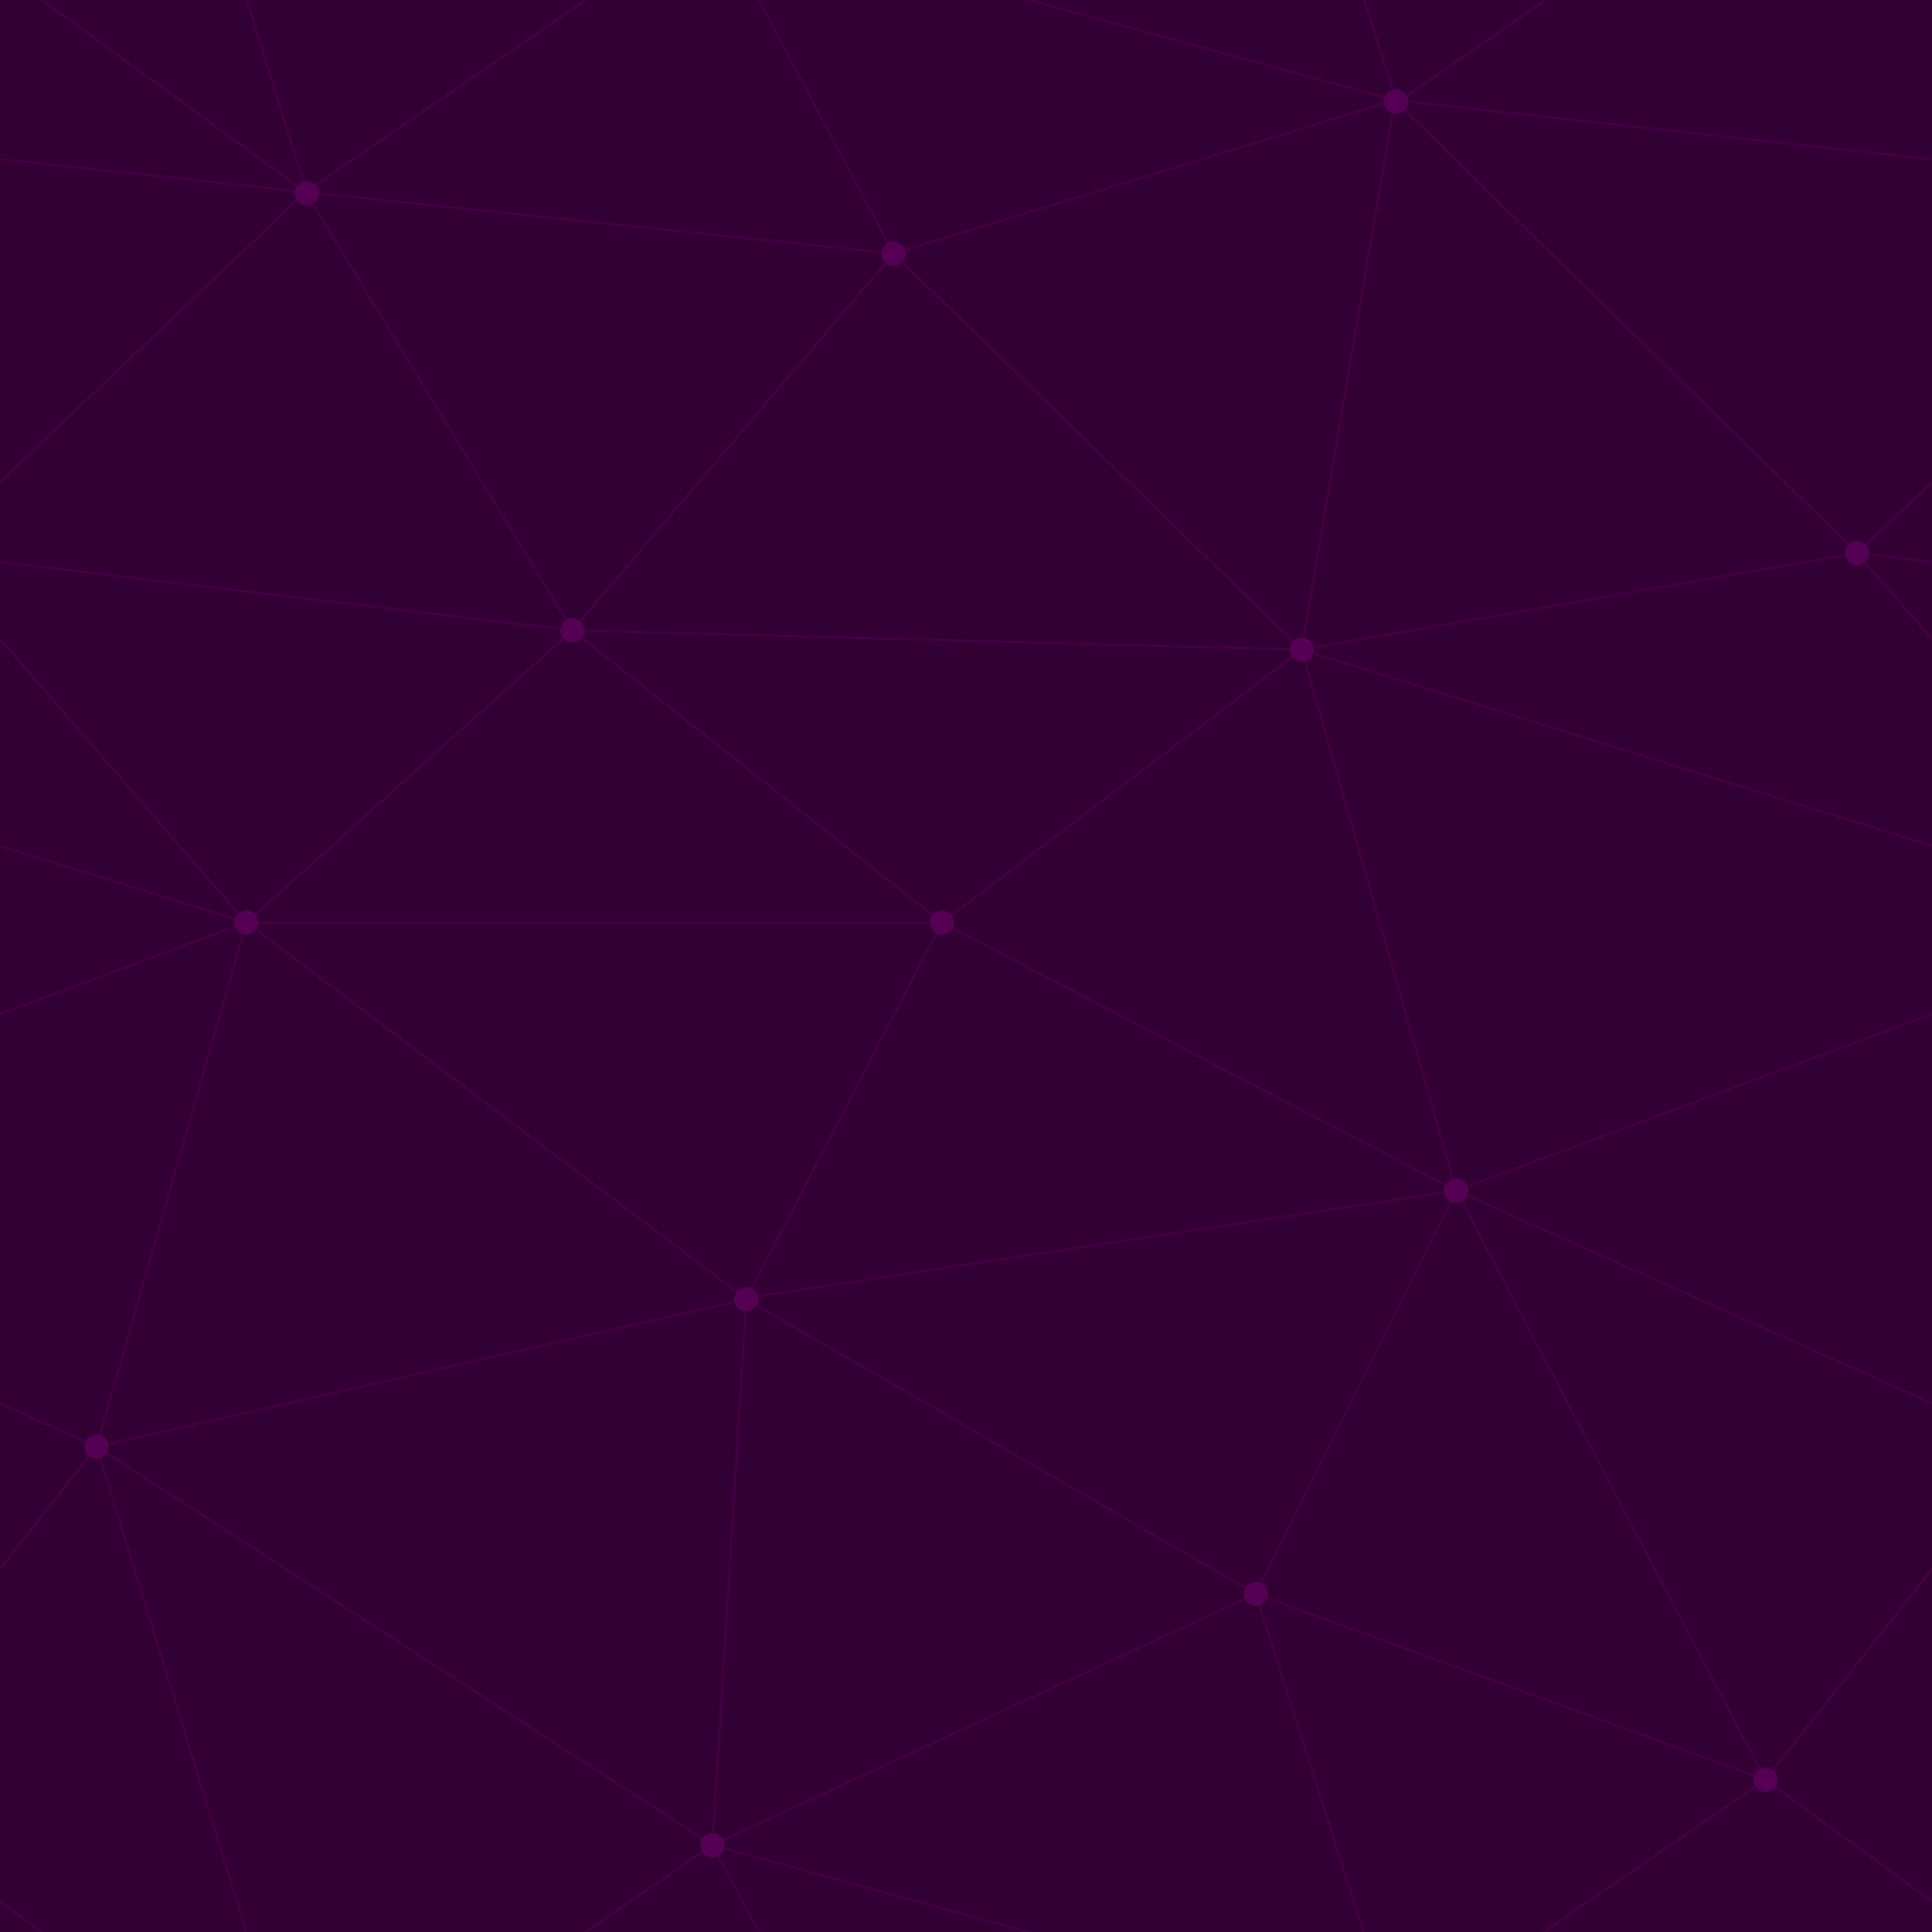
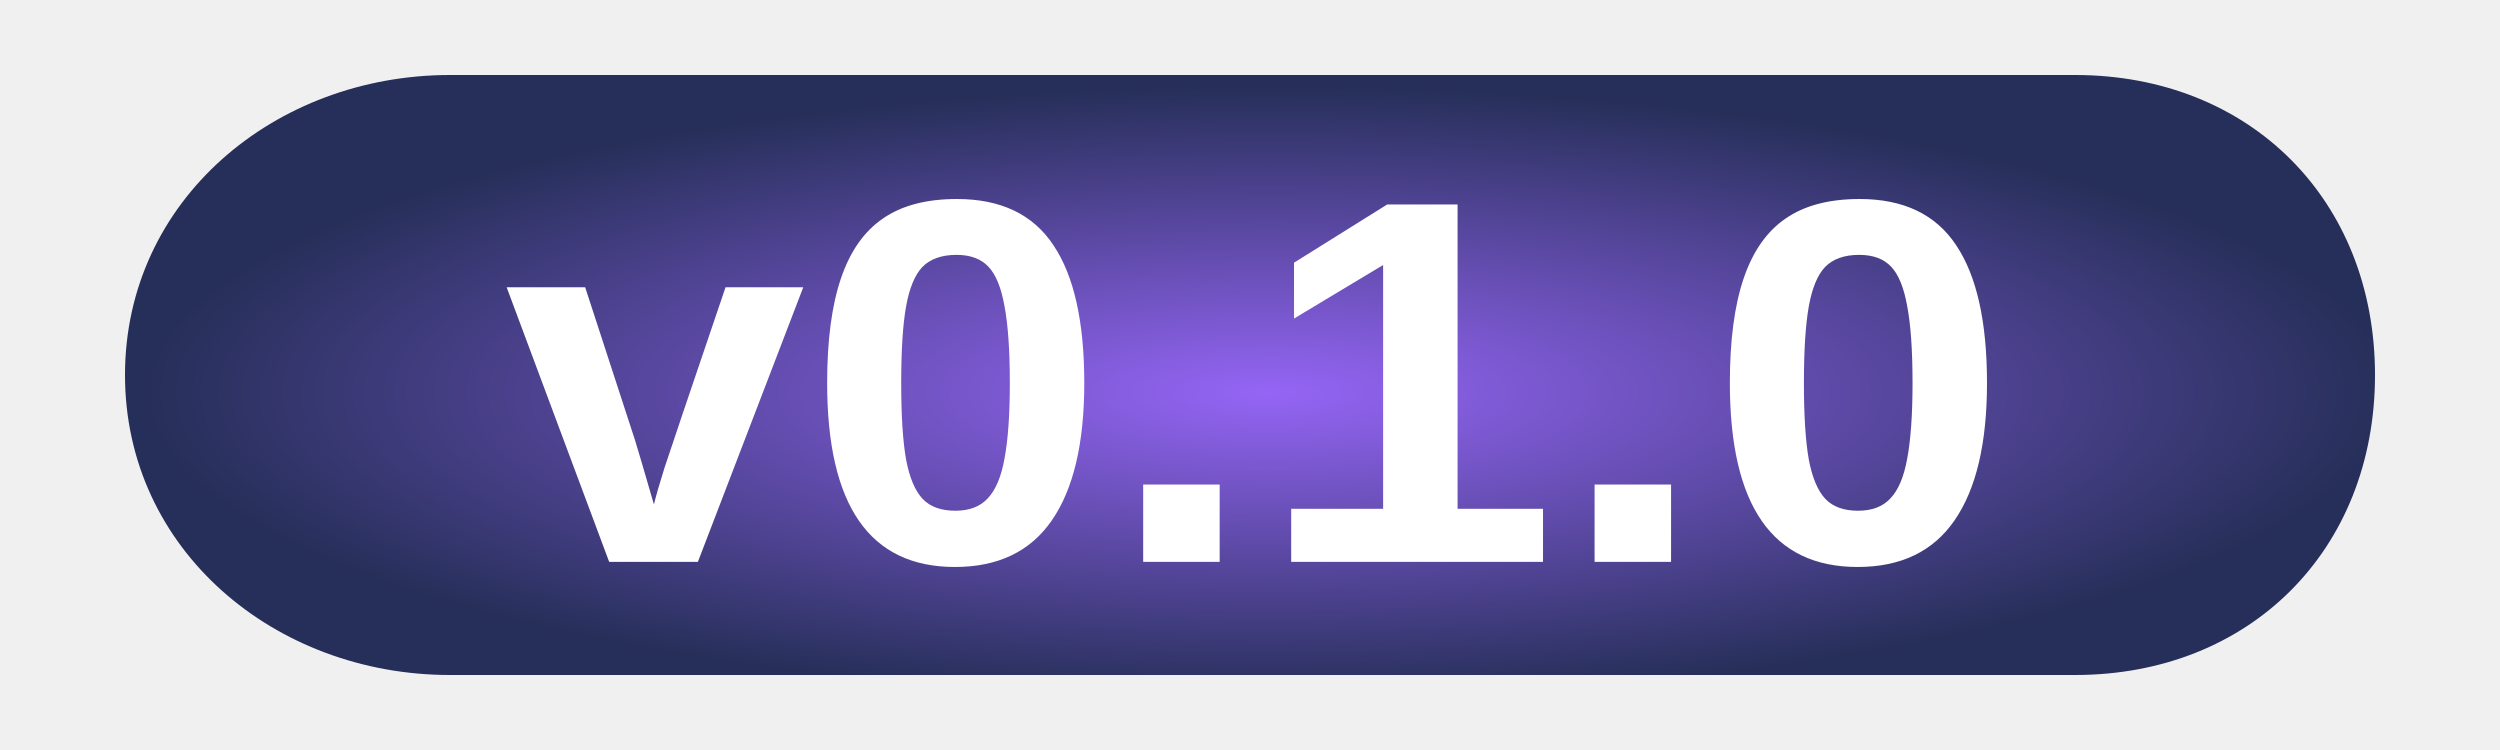
- <svg xmlns="http://www.w3.org/2000/svg" width="200" height="200" viewBox="0 0 800 800">
-   <rect fill="#330033" width="800" height="800" />
-   <g fill="none" stroke="#404" stroke-width="1">
-     <path d="M769 229L1037 260.9M927 880L731 737 520 660 309 538 40 599 295 764 126.5 879.5 40 599-197 493 102 382-31 229 126.5 79.5-69-63" />
-     <path d="M-31 229L237 261 390 382 603 493 308.5 537.5 101.5 381.5M370 905L295 764" />
-     <path d="M520 660L578 842 731 737 840 599 603 493 520 660 295 764 309 538 390 382 539 269 769 229 577.5 41.5 370 105 295 -36 126.5 79.5 237 261 102 382 40 599 -69 737 127 880" />
-     <path d="M520-140L578.5 42.5 731-63M603 493L539 269 237 261 370 105M902 382L539 269M390 382L102 382" />
-     <path d="M-222 42L126.5 79.5 370 105 539 269 577.5 41.5 927 80 769 229 902 382 603 493 731 737M295-36L577.5 41.5M578 842L295 764M40-201L127 80M102 382L-261 269" />
-   </g>
-   <g fill="#505">
-     <circle cx="769" cy="229" r="5" />
-     <circle cx="539" cy="269" r="5" />
-     <circle cx="603" cy="493" r="5" />
-     <circle cx="731" cy="737" r="5" />
-     <circle cx="520" cy="660" r="5" />
-     <circle cx="309" cy="538" r="5" />
-     <circle cx="295" cy="764" r="5" />
-     <circle cx="40" cy="599" r="5" />
-     <circle cx="102" cy="382" r="5" />
-     <circle cx="127" cy="80" r="5" />
-     <circle cx="370" cy="105" r="5" />
-     <circle cx="578" cy="42" r="5" />
-     <circle cx="237" cy="261" r="5" />
-     <circle cx="390" cy="382" r="5" />
+ <svg xmlns="http://www.w3.org/2000/svg" xml:space="preserve" width="100px" height="30px" version="1.1" shape-rendering="geometricPrecision" text-rendering="geometricPrecision" image-rendering="optimizeQuality" fill-rule="evenodd" clip-rule="evenodd" viewBox="0 0 100 30">
+   <defs>
+     <radialGradient id="id0" gradientUnits="userSpaceOnUse" gradientTransform="matrix(-2.2553E-16 0.272726 -1.00005 6.12353E-17 66 2)" cx="50.288" cy="15.249" r="44.916" fx="50.288" fy="15.249">
+       <stop offset="0" stop-opacity="1" stop-color="#9565F5" />
+       <stop offset="1" stop-opacity="1" stop-color="#262F59" />
+     </radialGradient>
+   </defs>
+   <g id="Слой_x0020_1">
+     <path fill="url(#id0)" d="M5 15c0,7 6,12 13,12l65 0c7,0 12,-5 12,-12 0,-7 -5,-12 -12,-12l-65 0c-7,0 -13,5 -13,12z" />
+     <g transform="matrix(1.04155 0 0 1 -31.8928 7.4759)">
+       <text x="50" y="15" fill="white" font-weight="bold" font-size="20.784px" font-family="Arial">v0.1.0</text>
+     </g>
  </g>
</svg>
